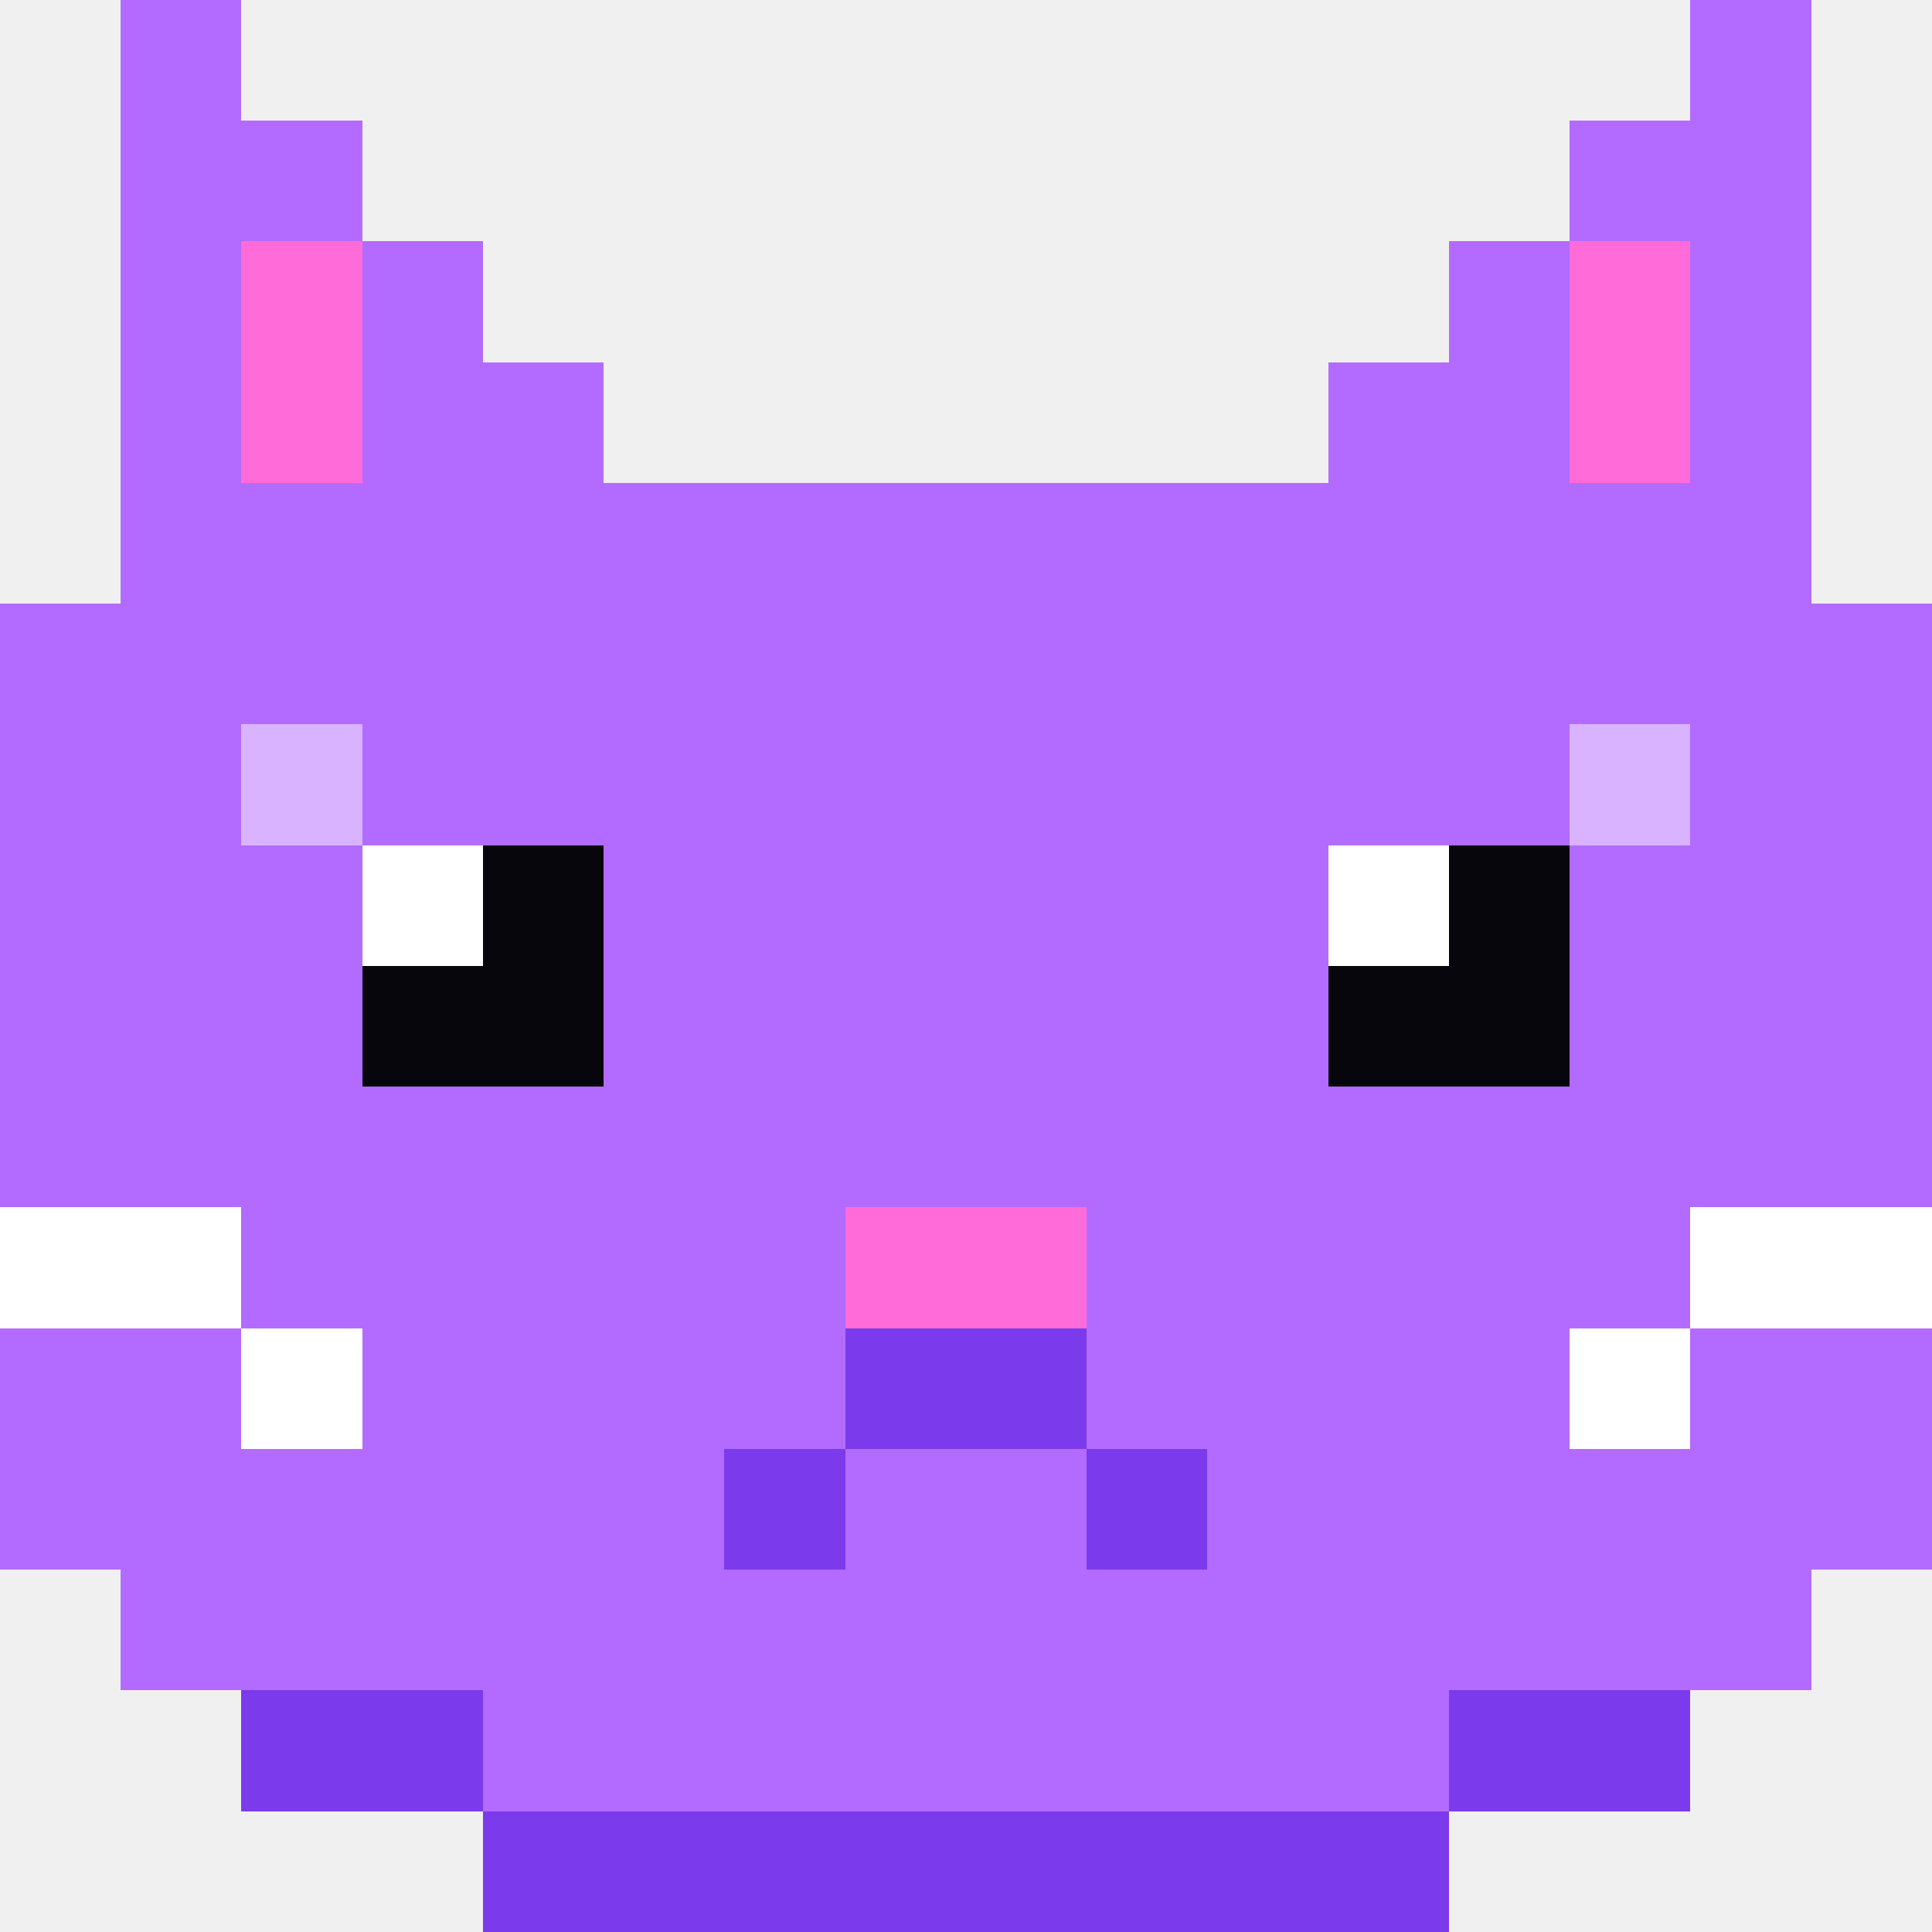
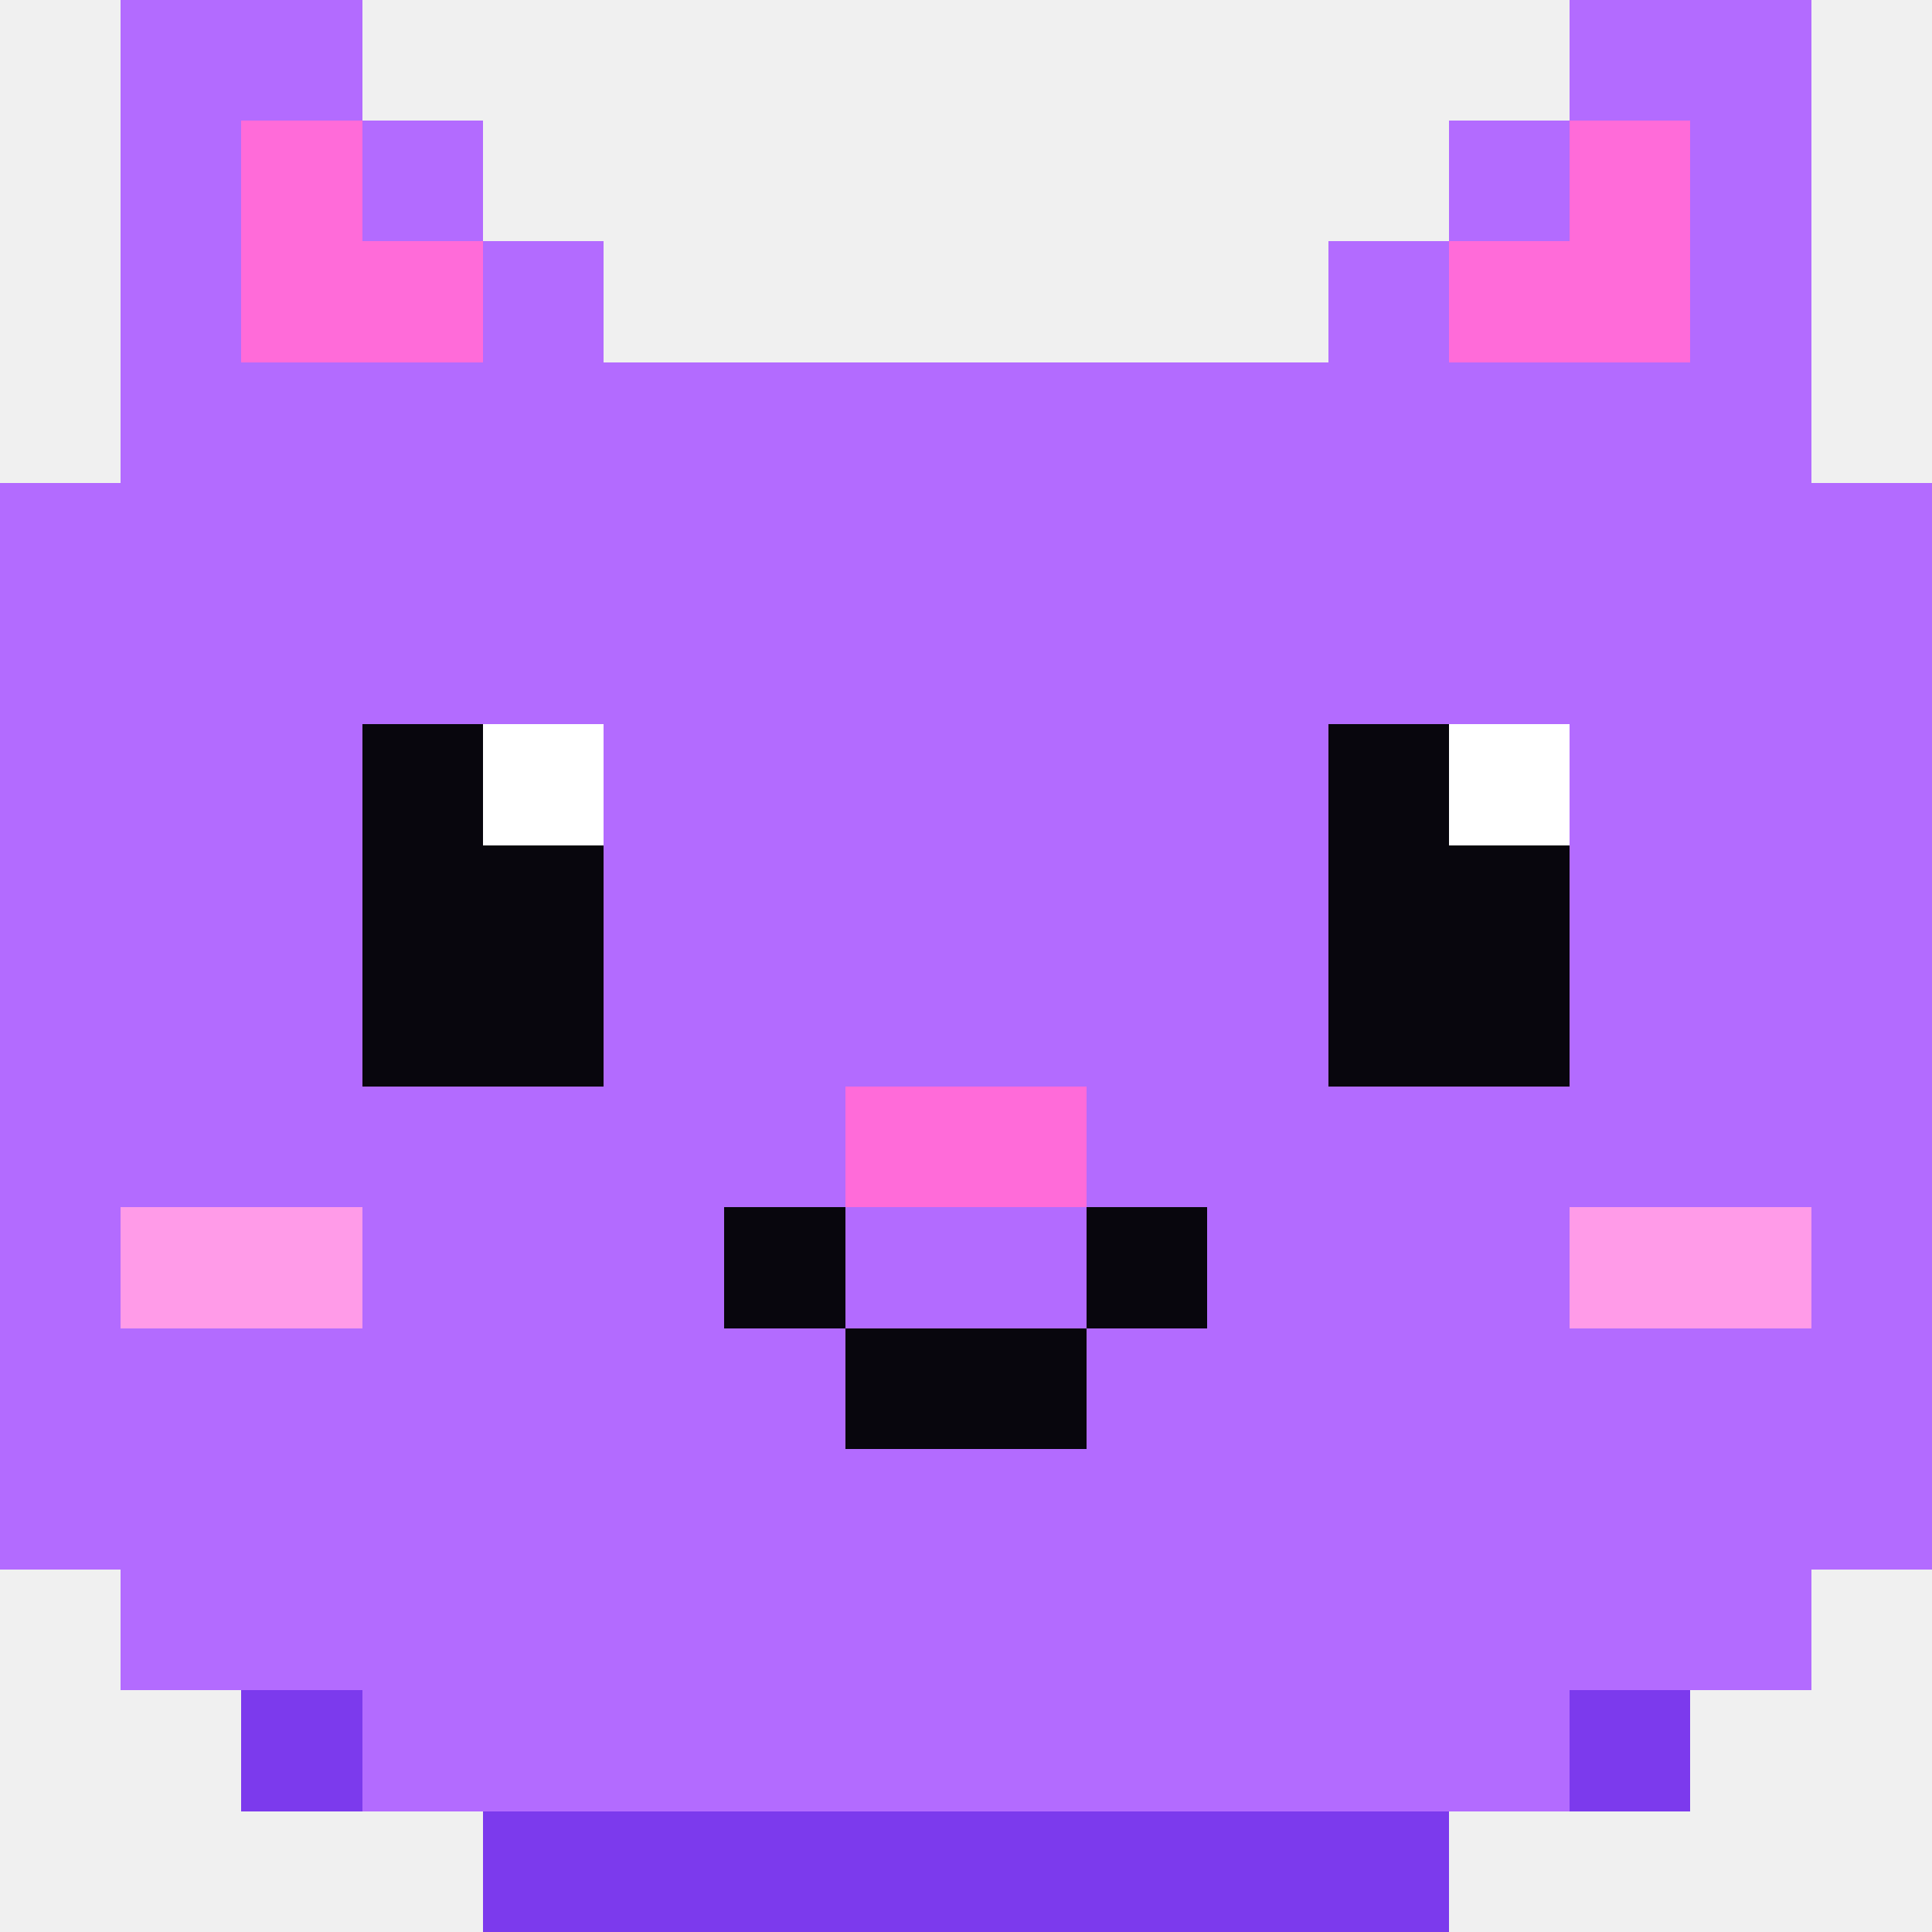
<svg xmlns="http://www.w3.org/2000/svg" viewBox="0 0 16 16" shape-rendering="crispEdges">
-   <rect x="1" y="0" width="1" height="1" fill="#b36bff" />
-   <rect x="14" y="0" width="1" height="1" fill="#b36bff" />
-   <rect x="1" y="1" width="2" height="1" fill="#b36bff" />
-   <rect x="13" y="1" width="2" height="1" fill="#b36bff" />
+   <rect x="1" y="0" width="2" height="1" fill="#b36bff" />
+   <rect x="13" y="0" width="2" height="1" fill="#b36bff" />
+   <rect x="1" y="1" width="1" height="1" fill="#b36bff" />
+   <rect x="2" y="1" width="1" height="1" fill="#ff6bd9" />
+   <rect x="3" y="1" width="1" height="1" fill="#b36bff" />
+   <rect x="12" y="1" width="1" height="1" fill="#b36bff" />
+   <rect x="13" y="1" width="1" height="1" fill="#ff6bd9" />
+   <rect x="14" y="1" width="1" height="1" fill="#b36bff" />
  <rect x="1" y="2" width="1" height="1" fill="#b36bff" />
-   <rect x="2" y="2" width="1" height="1" fill="#ff6bd9" />
-   <rect x="3" y="2" width="1" height="1" fill="#b36bff" />
-   <rect x="12" y="2" width="1" height="1" fill="#b36bff" />
-   <rect x="13" y="2" width="1" height="1" fill="#ff6bd9" />
+   <rect x="2" y="2" width="2" height="1" fill="#ff6bd9" />
+   <rect x="4" y="2" width="1" height="1" fill="#b36bff" />
+   <rect x="11" y="2" width="1" height="1" fill="#b36bff" />
+   <rect x="12" y="2" width="2" height="1" fill="#ff6bd9" />
  <rect x="14" y="2" width="1" height="1" fill="#b36bff" />
-   <rect x="1" y="3" width="1" height="1" fill="#b36bff" />
-   <rect x="2" y="3" width="1" height="1" fill="#ff6bd9" />
-   <rect x="3" y="3" width="2" height="1" fill="#b36bff" />
-   <rect x="11" y="3" width="2" height="1" fill="#b36bff" />
-   <rect x="13" y="3" width="1" height="1" fill="#ff6bd9" />
-   <rect x="14" y="3" width="1" height="1" fill="#b36bff" />
-   <rect x="1" y="4" width="14" height="1" fill="#b36bff" />
+   <rect x="1" y="3" width="14" height="1" fill="#b36bff" />
+   <rect x="0" y="4" width="16" height="1" fill="#b36bff" />
  <rect x="0" y="5" width="16" height="1" fill="#b36bff" />
-   <rect x="0" y="6" width="2" height="1" fill="#b36bff" />
-   <rect x="2" y="6" width="1" height="1" fill="#d9b3ff" />
-   <rect x="3" y="6" width="10" height="1" fill="#b36bff" />
-   <rect x="13" y="6" width="1" height="1" fill="#d9b3ff" />
-   <rect x="14" y="6" width="2" height="1" fill="#b36bff" />
+   <rect x="0" y="6" width="3" height="1" fill="#b36bff" />
+   <rect x="3" y="6" width="1" height="1" fill="#08060d" />
+   <rect x="4" y="6" width="1" height="1" fill="#ffffff" />
+   <rect x="5" y="6" width="6" height="1" fill="#b36bff" />
+   <rect x="11" y="6" width="1" height="1" fill="#08060d" />
+   <rect x="12" y="6" width="1" height="1" fill="#ffffff" />
+   <rect x="13" y="6" width="3" height="1" fill="#b36bff" />
  <rect x="0" y="7" width="3" height="1" fill="#b36bff" />
-   <rect x="3" y="7" width="1" height="1" fill="#ffffff" />
-   <rect x="4" y="7" width="1" height="1" fill="#08060d" />
+   <rect x="3" y="7" width="2" height="1" fill="#08060d" />
  <rect x="5" y="7" width="6" height="1" fill="#b36bff" />
-   <rect x="11" y="7" width="1" height="1" fill="#ffffff" />
-   <rect x="12" y="7" width="1" height="1" fill="#08060d" />
+   <rect x="11" y="7" width="2" height="1" fill="#08060d" />
  <rect x="13" y="7" width="3" height="1" fill="#b36bff" />
  <rect x="0" y="8" width="3" height="1" fill="#b36bff" />
  <rect x="3" y="8" width="2" height="1" fill="#08060d" />
  <rect x="5" y="8" width="6" height="1" fill="#b36bff" />
  <rect x="11" y="8" width="2" height="1" fill="#08060d" />
  <rect x="13" y="8" width="3" height="1" fill="#b36bff" />
-   <rect x="0" y="9" width="16" height="1" fill="#b36bff" />
-   <rect x="0" y="10" width="2" height="1" fill="#ffffff" />
-   <rect x="2" y="10" width="5" height="1" fill="#b36bff" />
-   <rect x="7" y="10" width="2" height="1" fill="#ff6bd9" />
-   <rect x="9" y="10" width="5" height="1" fill="#b36bff" />
-   <rect x="14" y="10" width="2" height="1" fill="#ffffff" />
-   <rect x="0" y="11" width="2" height="1" fill="#b36bff" />
-   <rect x="2" y="11" width="1" height="1" fill="#ffffff" />
-   <rect x="3" y="11" width="4" height="1" fill="#b36bff" />
-   <rect x="7" y="11" width="2" height="1" fill="#7c3aed" />
-   <rect x="9" y="11" width="4" height="1" fill="#b36bff" />
-   <rect x="13" y="11" width="1" height="1" fill="#ffffff" />
-   <rect x="14" y="11" width="2" height="1" fill="#b36bff" />
-   <rect x="0" y="12" width="6" height="1" fill="#b36bff" />
-   <rect x="6" y="12" width="1" height="1" fill="#7c3aed" />
-   <rect x="7" y="12" width="2" height="1" fill="#b36bff" />
-   <rect x="9" y="12" width="1" height="1" fill="#7c3aed" />
-   <rect x="10" y="12" width="6" height="1" fill="#b36bff" />
+   <rect x="0" y="9" width="7" height="1" fill="#b36bff" />
+   <rect x="7" y="9" width="2" height="1" fill="#ff6bd9" />
+   <rect x="9" y="9" width="7" height="1" fill="#b36bff" />
+   <rect x="0" y="10" width="1" height="1" fill="#b36bff" />
+   <rect x="1" y="10" width="2" height="1" fill="#ff9be8" />
+   <rect x="3" y="10" width="3" height="1" fill="#b36bff" />
+   <rect x="6" y="10" width="1" height="1" fill="#08060d" />
+   <rect x="7" y="10" width="2" height="1" fill="#b36bff" />
+   <rect x="9" y="10" width="1" height="1" fill="#08060d" />
+   <rect x="10" y="10" width="3" height="1" fill="#b36bff" />
+   <rect x="13" y="10" width="2" height="1" fill="#ff9be8" />
+   <rect x="15" y="10" width="1" height="1" fill="#b36bff" />
+   <rect x="0" y="11" width="7" height="1" fill="#b36bff" />
+   <rect x="7" y="11" width="2" height="1" fill="#08060d" />
+   <rect x="9" y="11" width="7" height="1" fill="#b36bff" />
+   <rect x="0" y="12" width="16" height="1" fill="#b36bff" />
  <rect x="1" y="13" width="14" height="1" fill="#b36bff" />
-   <rect x="2" y="14" width="2" height="1" fill="#7c3aed" />
-   <rect x="4" y="14" width="8" height="1" fill="#b36bff" />
-   <rect x="12" y="14" width="2" height="1" fill="#7c3aed" />
+   <rect x="2" y="14" width="1" height="1" fill="#7c3aed" />
+   <rect x="3" y="14" width="10" height="1" fill="#b36bff" />
+   <rect x="13" y="14" width="1" height="1" fill="#7c3aed" />
  <rect x="4" y="15" width="8" height="1" fill="#7c3aed" />
</svg>
